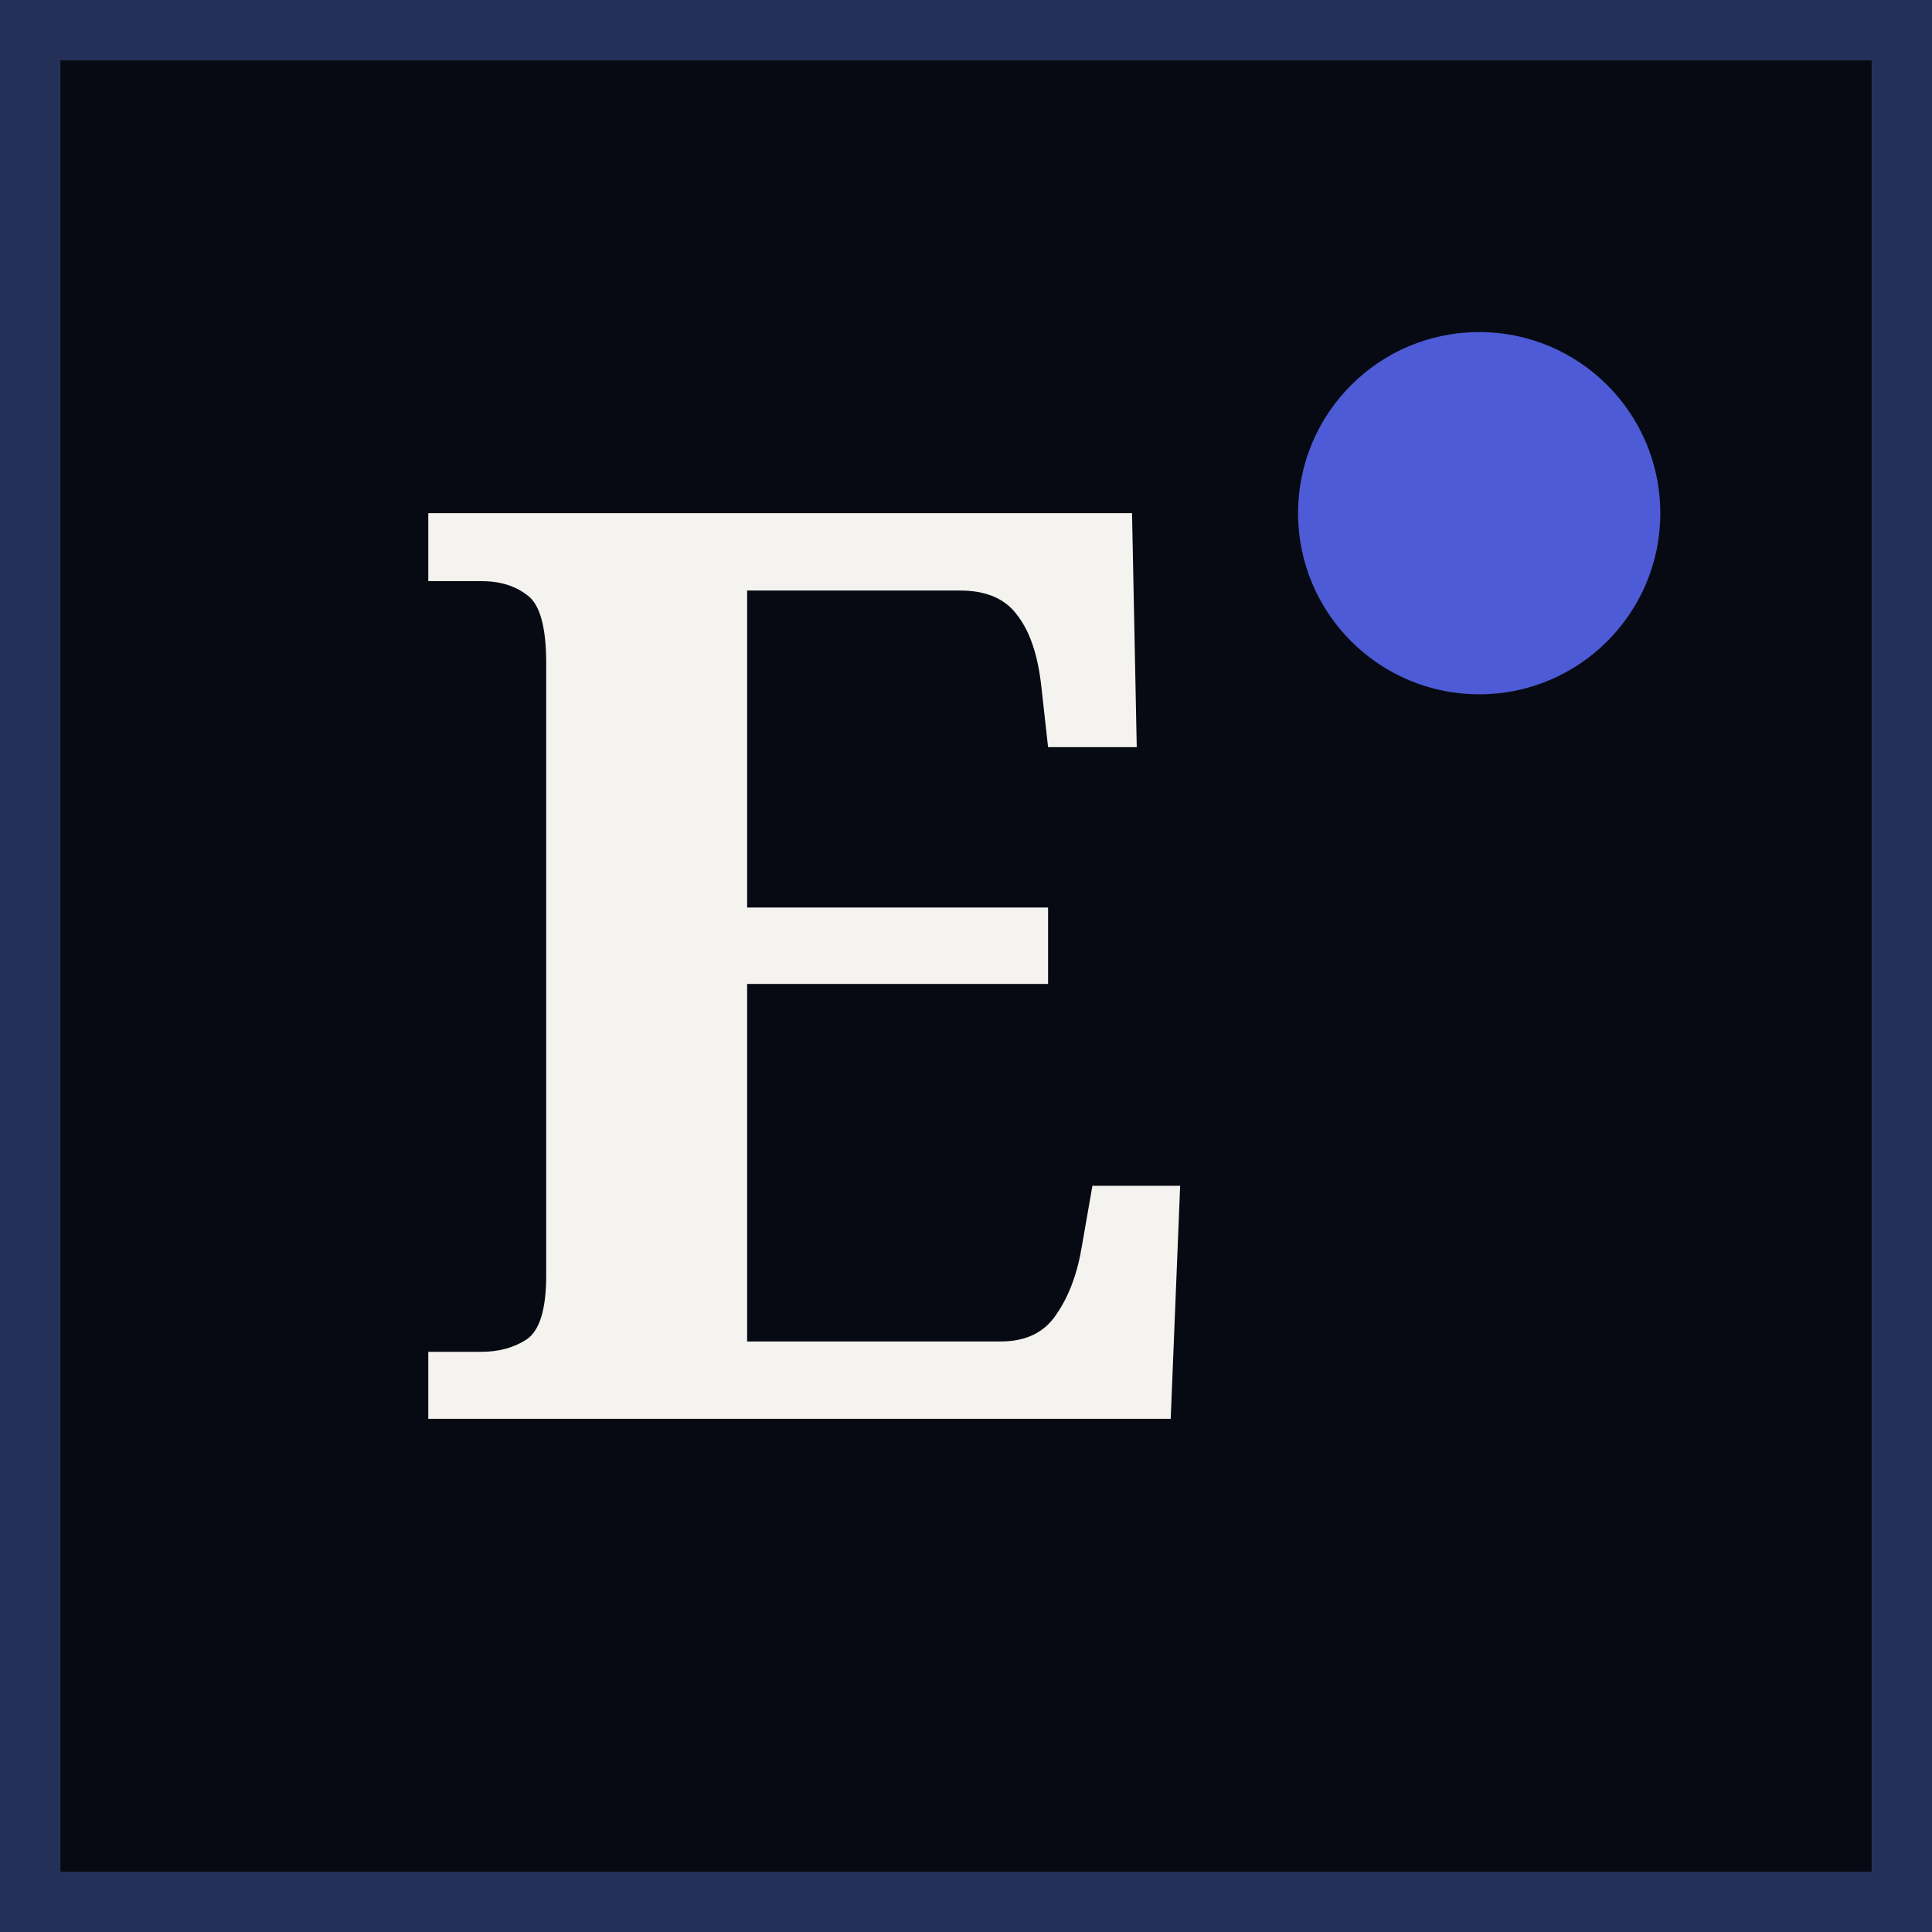
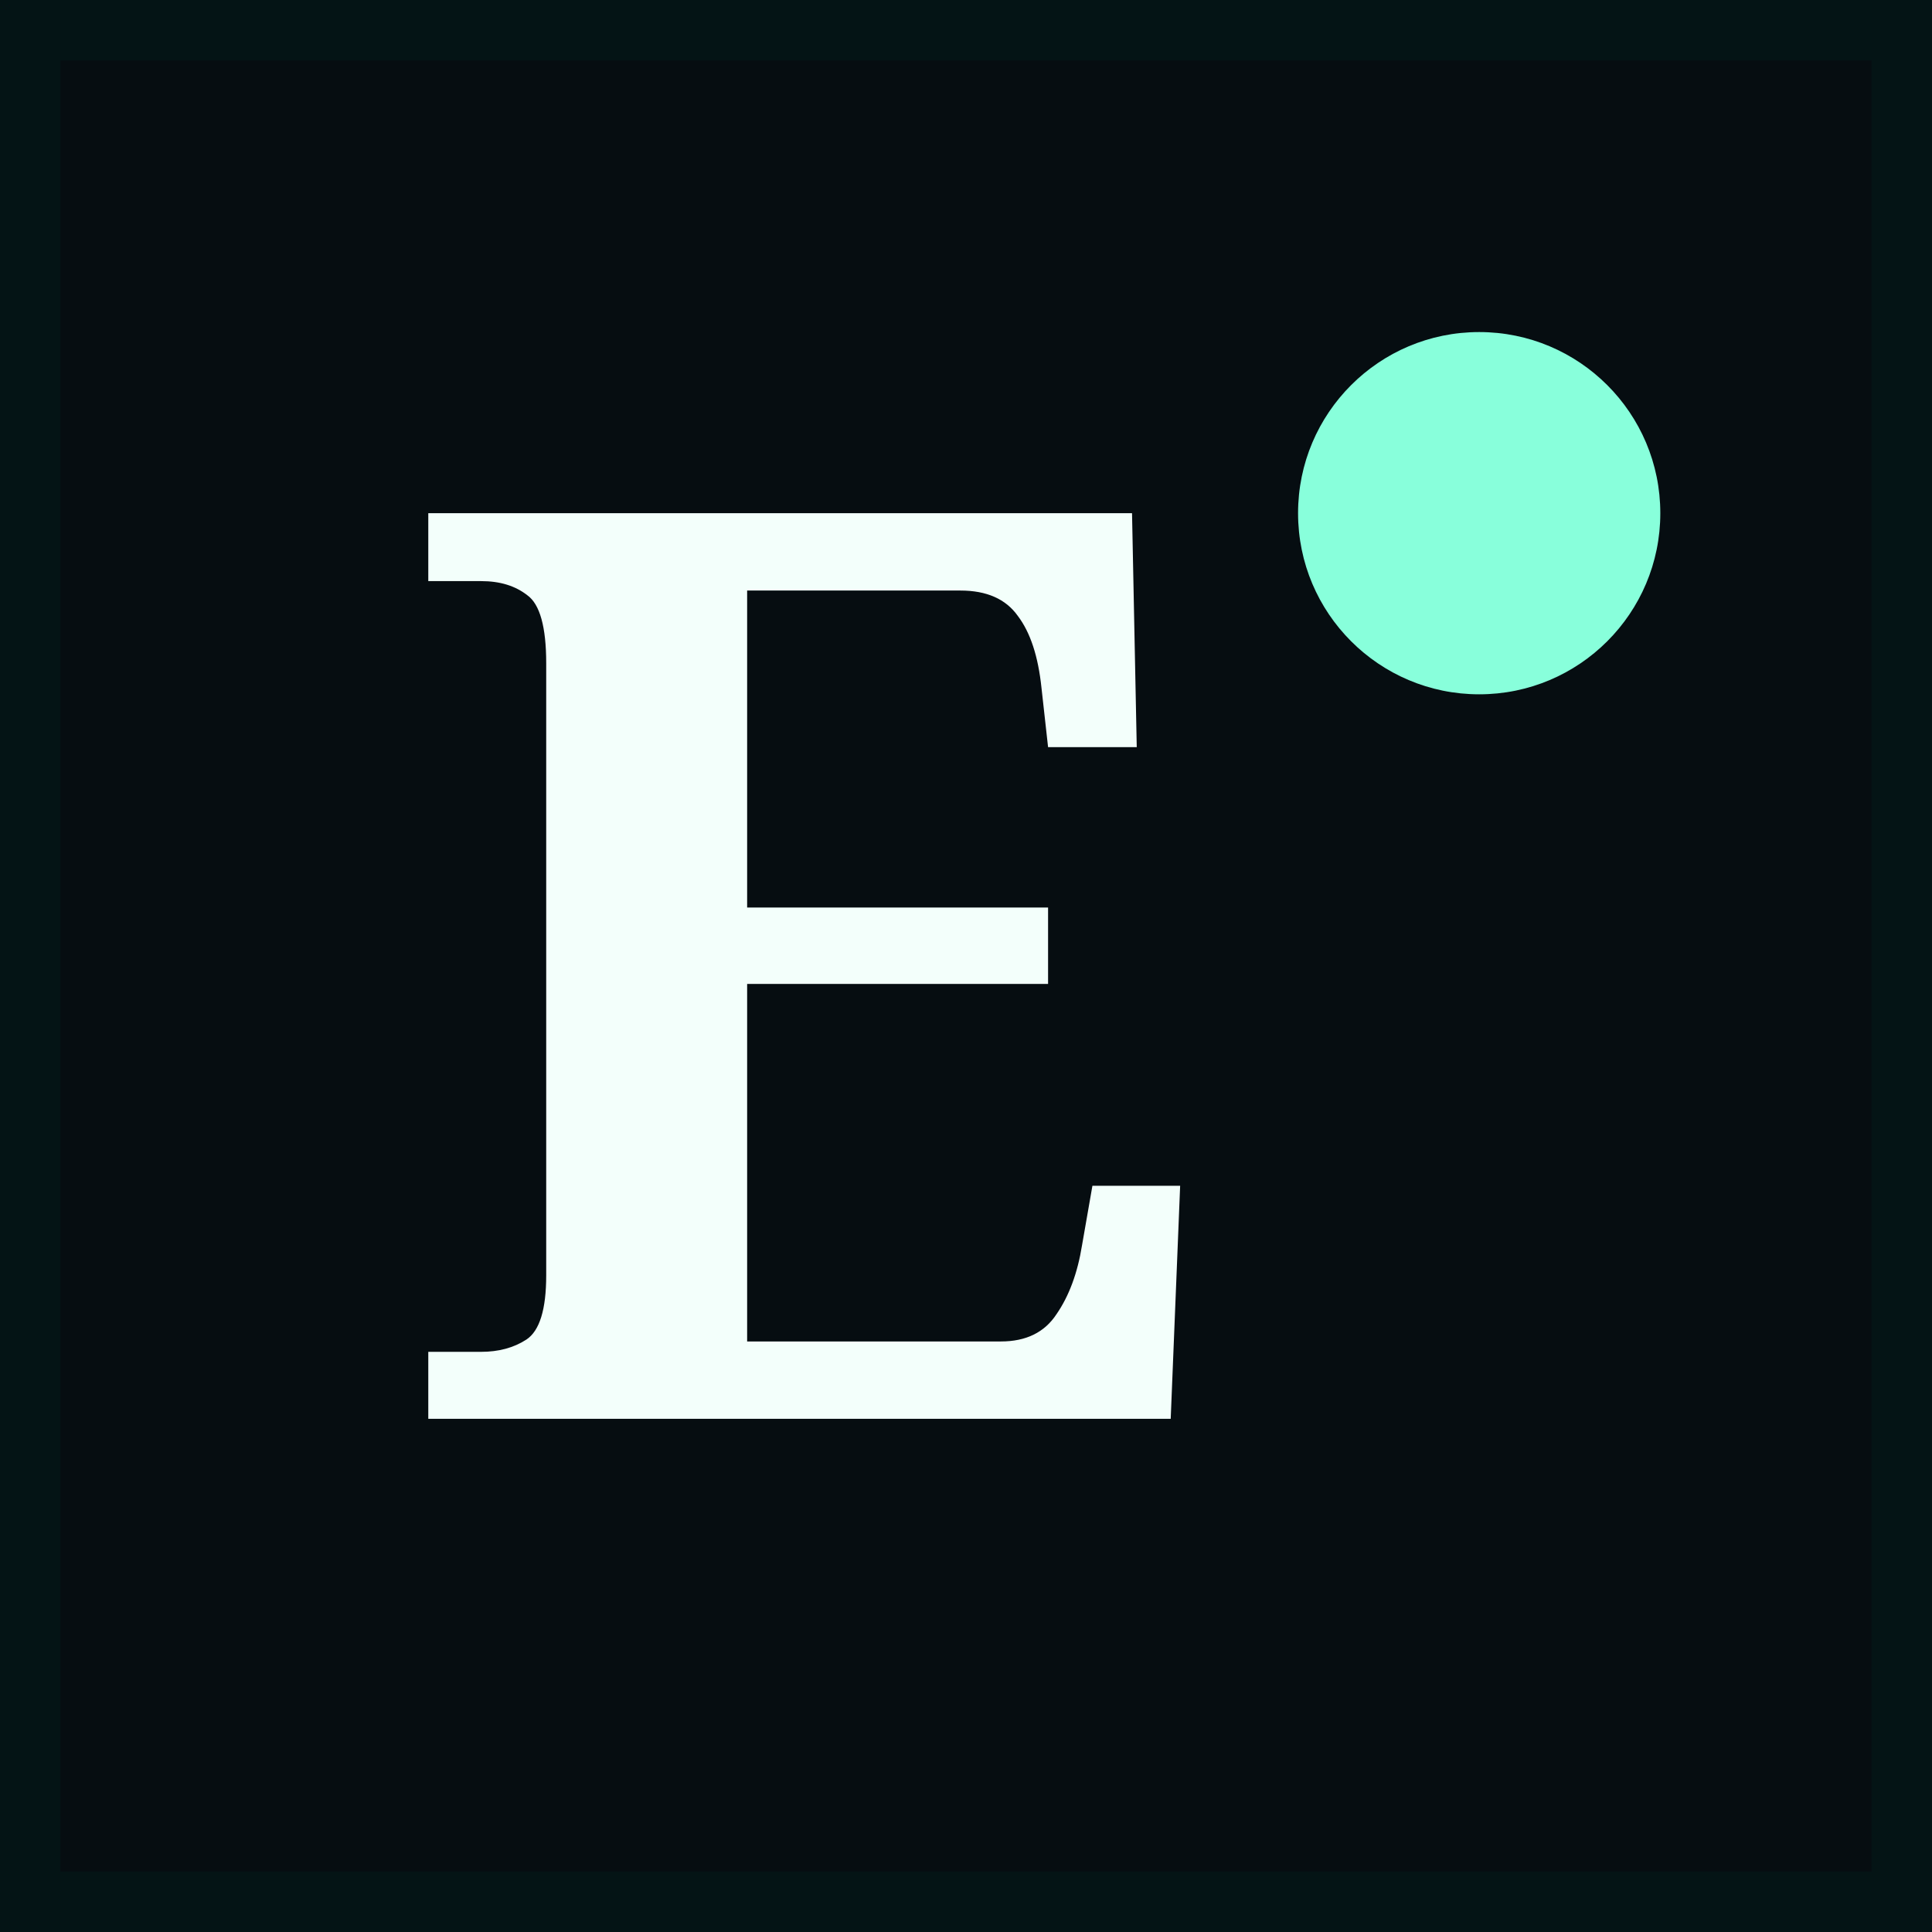
<svg xmlns="http://www.w3.org/2000/svg" viewBox="0 0 32 32">
-   <rect width="32" height="32" fill="#070a12" />
-   <rect x="0.5" y="0.5" width="31" height="31" fill="none" stroke="#253059" stroke-width="1" />
-   <text x="6.5" y="23.5" font-family="Georgia, 'Playfair Display', serif" font-size="21" font-weight="700" fill="#F4F3F0">E</text>
-   <circle cx="24.5" cy="8.5" r="3" fill="#4d5bd6" />
+   <rect width="32" height="32" fill="#060D11" />
+   <rect x="0.5" y="0.5" width="31" height="31" fill="none" stroke="#041415" stroke-width="1" />
+   <text x="6.5" y="23.5" font-family="Georgia, 'Playfair Display', serif" font-size="21" font-weight="700" fill="#F3FFFB">E</text>
+   <circle cx="24.5" cy="8.5" r="3" fill="#88FFDB" />
</svg>
